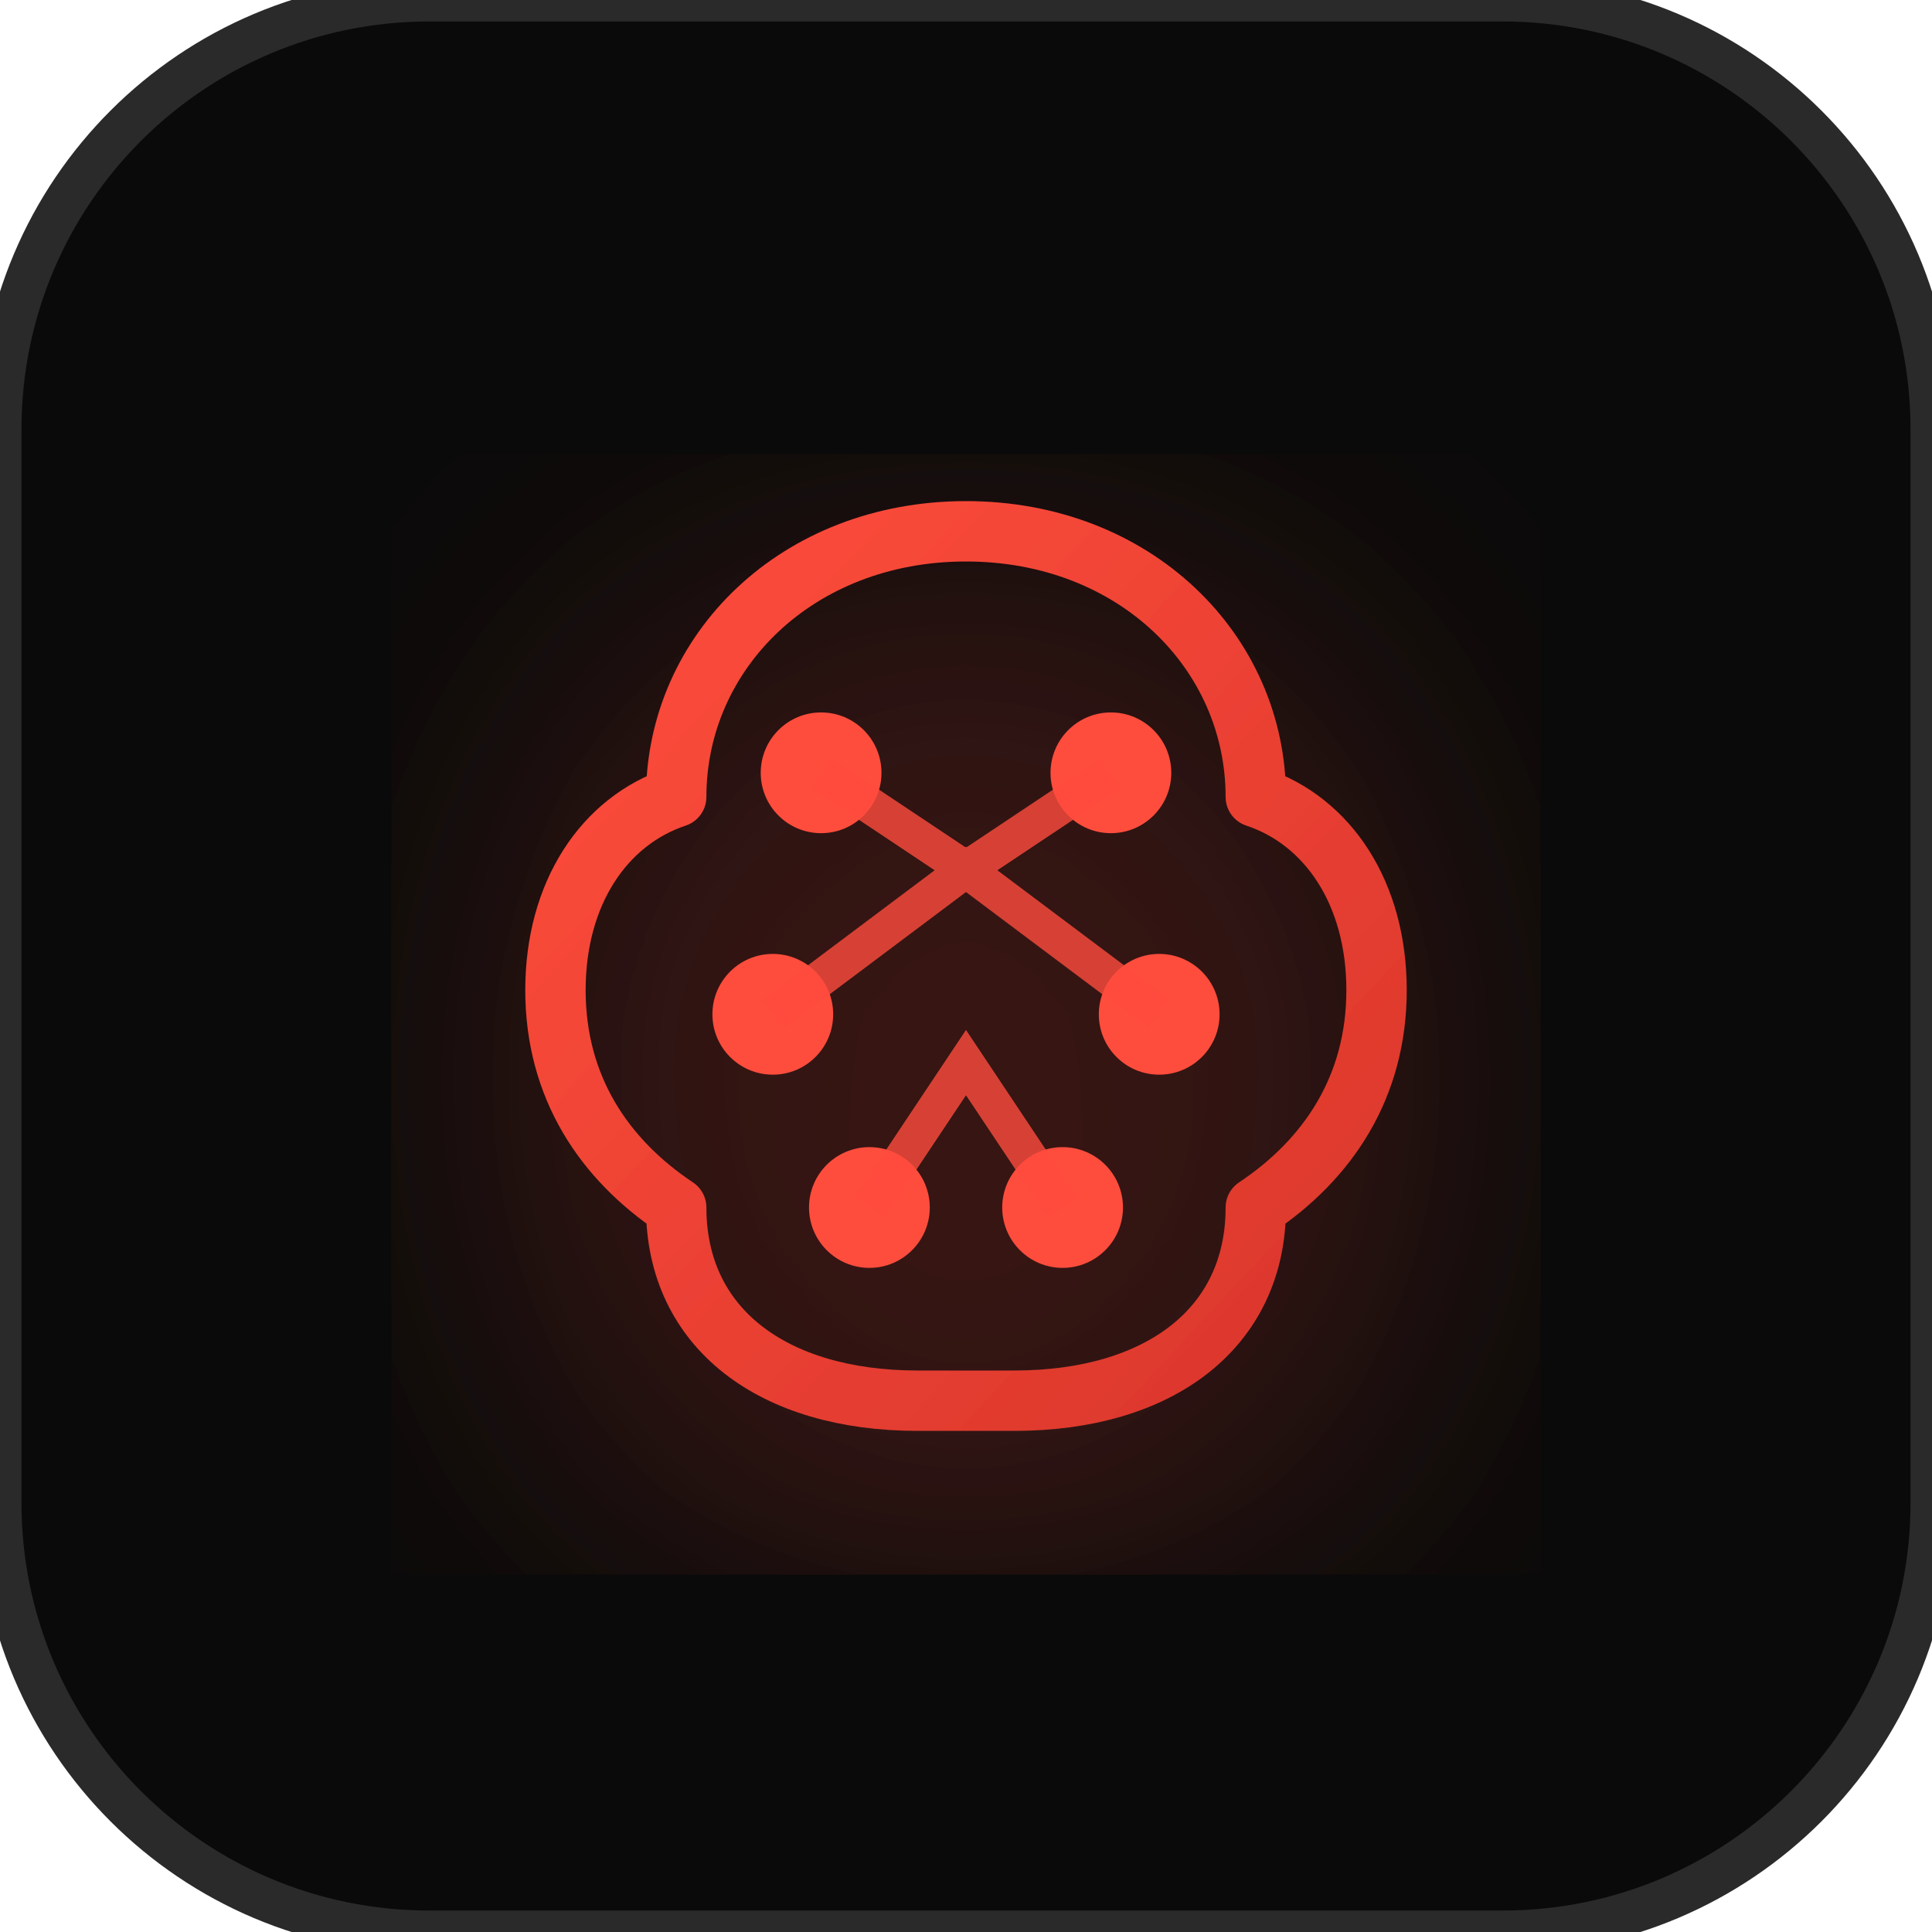
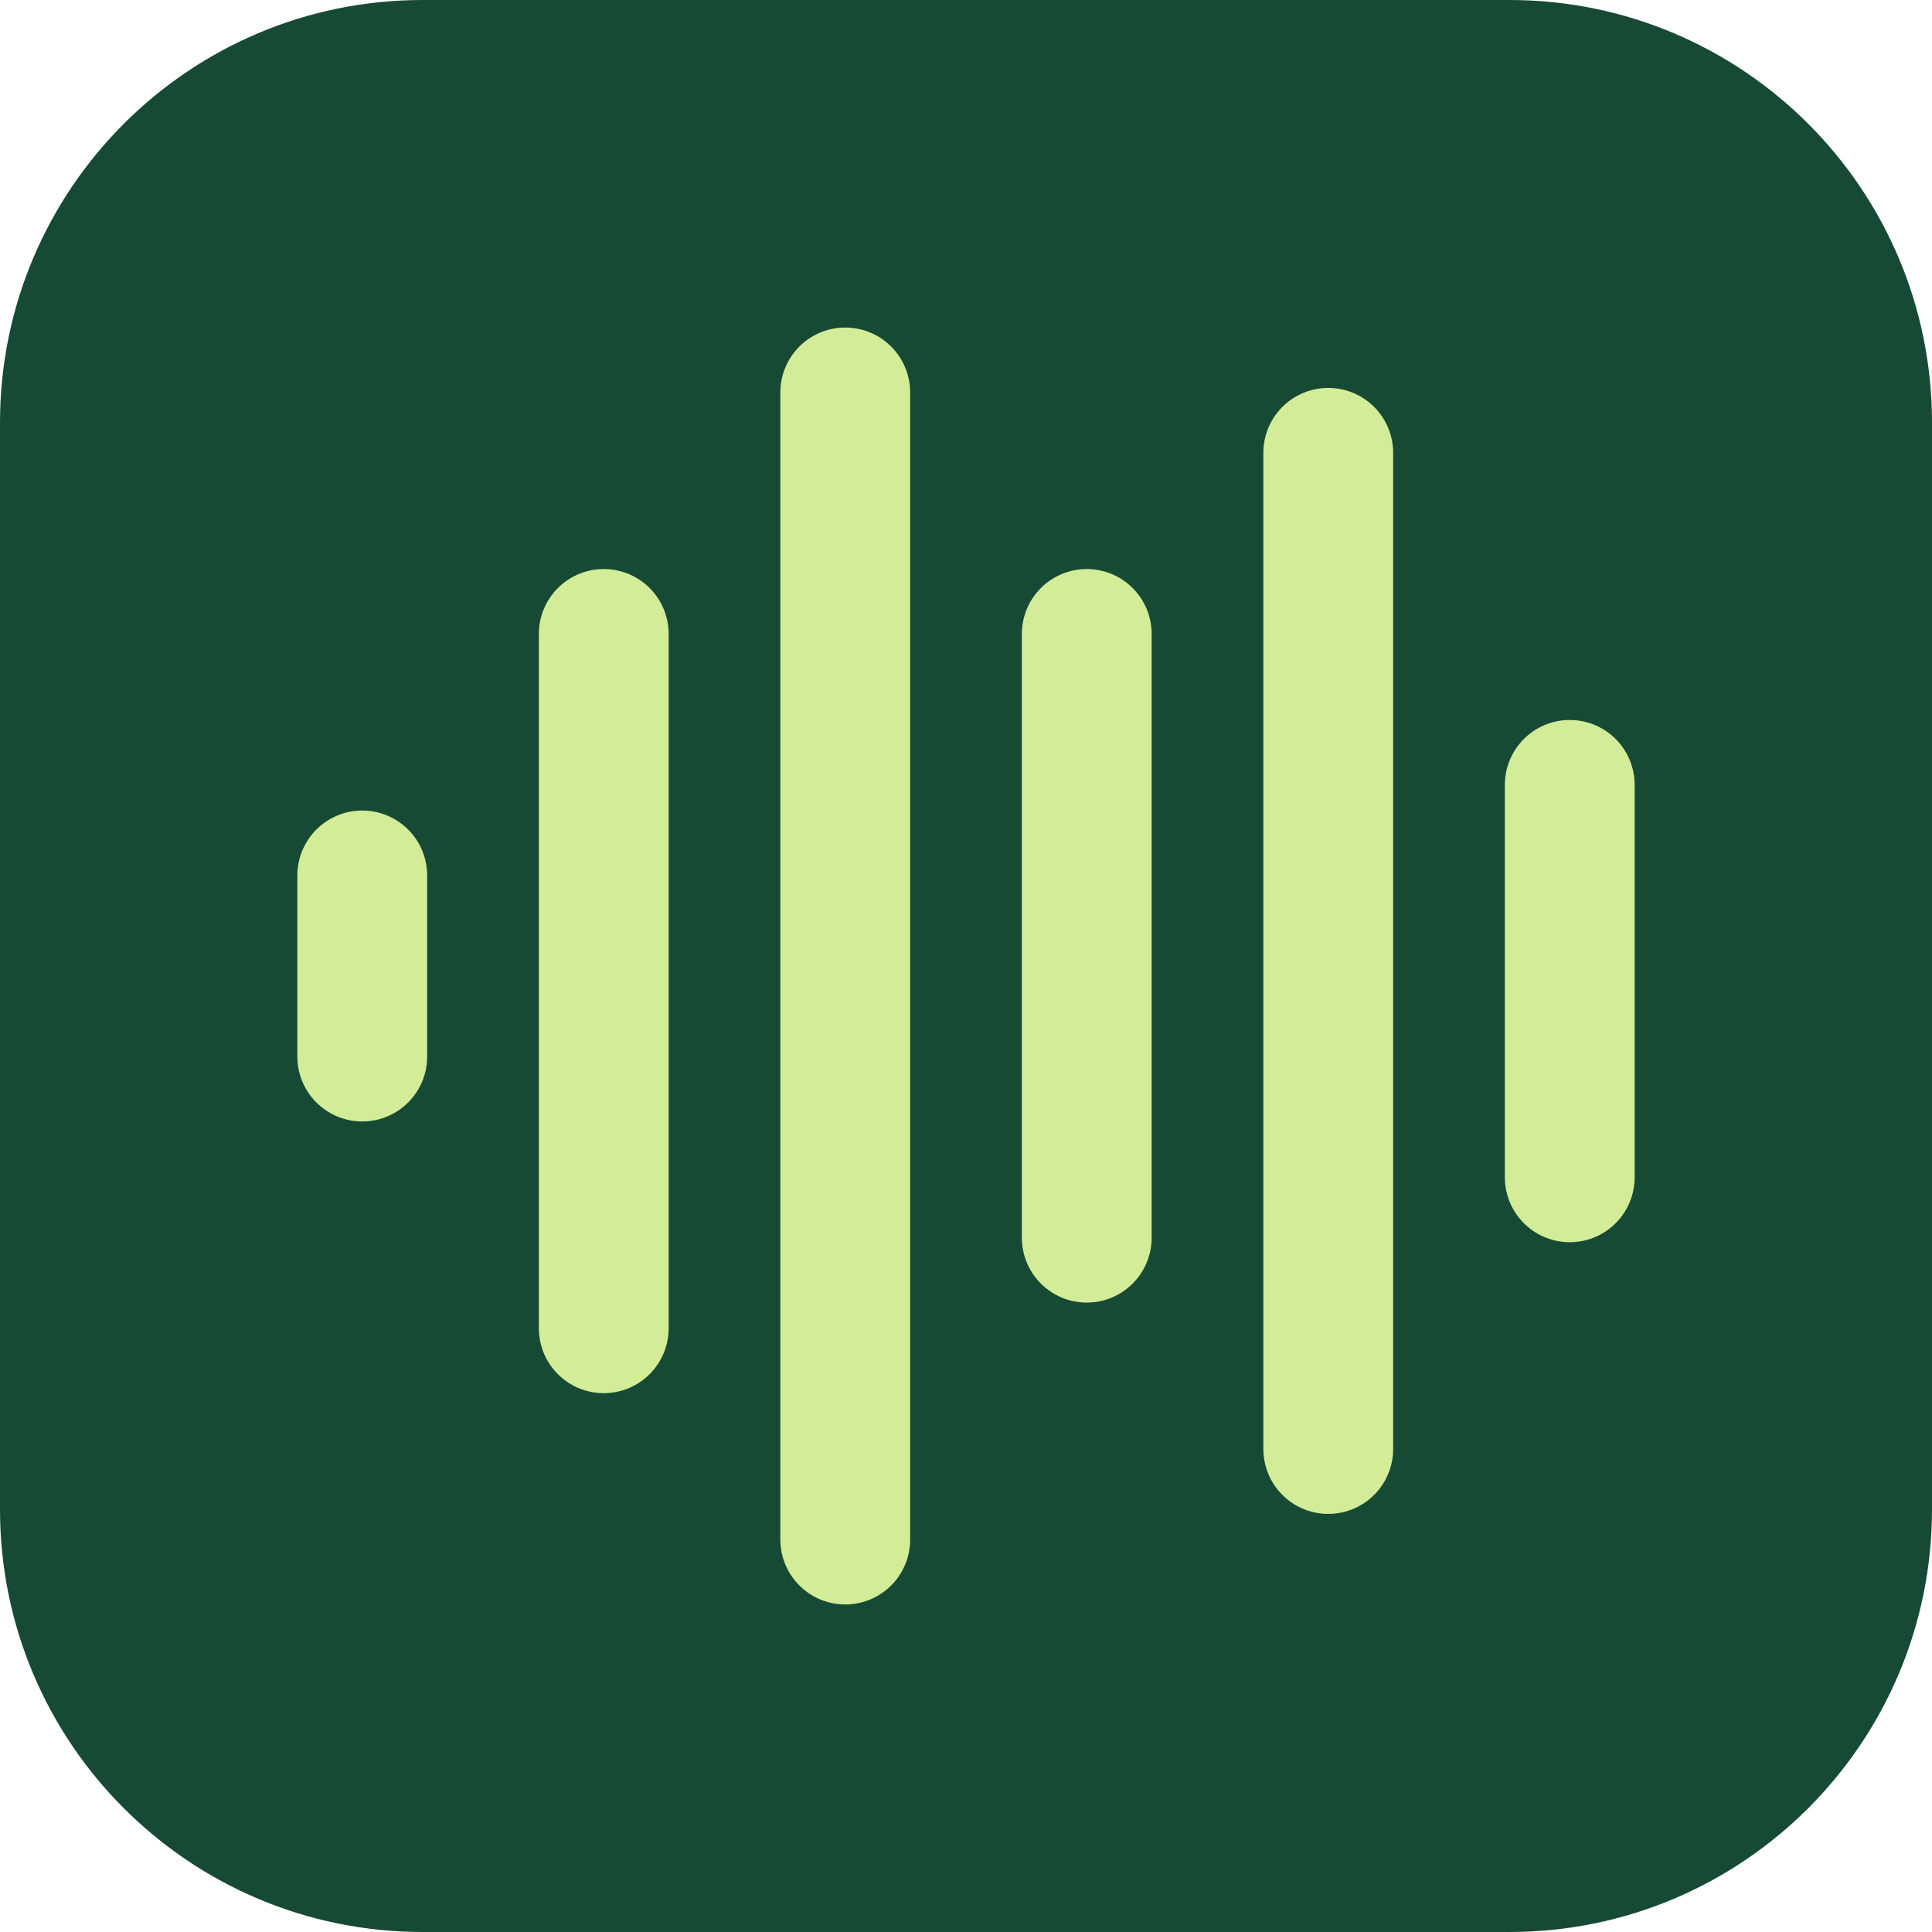
- <svg xmlns="http://www.w3.org/2000/svg" viewBox="0 0 180 180" width="180" height="180">
-   <defs>
-     <linearGradient id="appleGlowGrad" x1="0%" y1="0%" x2="100%" y2="100%">
-       <stop offset="0%" stop-color="#FF4D3D" />
-       <stop offset="100%" stop-color="#D9362B" />
-     </linearGradient>
-     <filter id="appleShadow" x="-20%" y="-20%" width="140%" height="140%">
-       <feDropShadow dx="0" dy="4" stdDeviation="8" flood-color="#FF4D3D" flood-opacity="0.6" />
-     </filter>
-   </defs>
-   <rect width="180" height="180" rx="40" fill="#0A0A0A" stroke="#2A2A2A" stroke-width="4" />
-   <g transform="translate(18, 18) scale(2.25)" filter="url(#appleShadow)">
-     <path d="M32 14 C25 14 20 19 20 25 C17 26 15 29 15 33 C15 37 17 40 20 42 C20 47 24 50 30 50 C31 50 32 50 32 50 C32 50 33 50 34 50 C40 50 44 47 44 42 C47 40 49 37 49 33 C49 29 47 26 44 25 C44 19 39 14 32 14 Z" fill="none" stroke="url(#appleGlowGrad)" stroke-width="2.5" stroke-linecap="round" stroke-linejoin="round" />
-     <path d="M32 16 L32 48" stroke="url(#appleGlowGrad)" stroke-width="2" stroke-dasharray="2 3" />
-     <circle cx="26" cy="24" r="2.5" fill="#FF4D3D" />
-     <circle cx="38" cy="24" r="2.5" fill="#FF4D3D" />
-     <circle cx="24" cy="34" r="2.5" fill="#FF4D3D" />
-     <circle cx="40" cy="34" r="2.5" fill="#FF4D3D" />
-     <circle cx="28" cy="42" r="2.5" fill="#FF4D3D" />
-     <circle cx="36" cy="42" r="2.5" fill="#FF4D3D" />
-     <path d="M26 24 L32 28 L38 24 M24 34 L32 28 L40 34 M28 42 L32 36 L36 42" fill="none" stroke="#FF4D3D" stroke-width="1.5" stroke-opacity="0.8" />
-   </g>
+ <svg xmlns="http://www.w3.org/2000/svg" viewBox="0 0 64 64" width="180" height="180">
+   <rect width="64" height="64" rx="14" fill="#174a35" />
+   <path d="M12 29v6m8-14v23m8-31v38m8-30v20m8-26v33m8-22v13" fill="none" stroke="#d3ec98" stroke-width="4.3" stroke-linecap="round" />
</svg>
